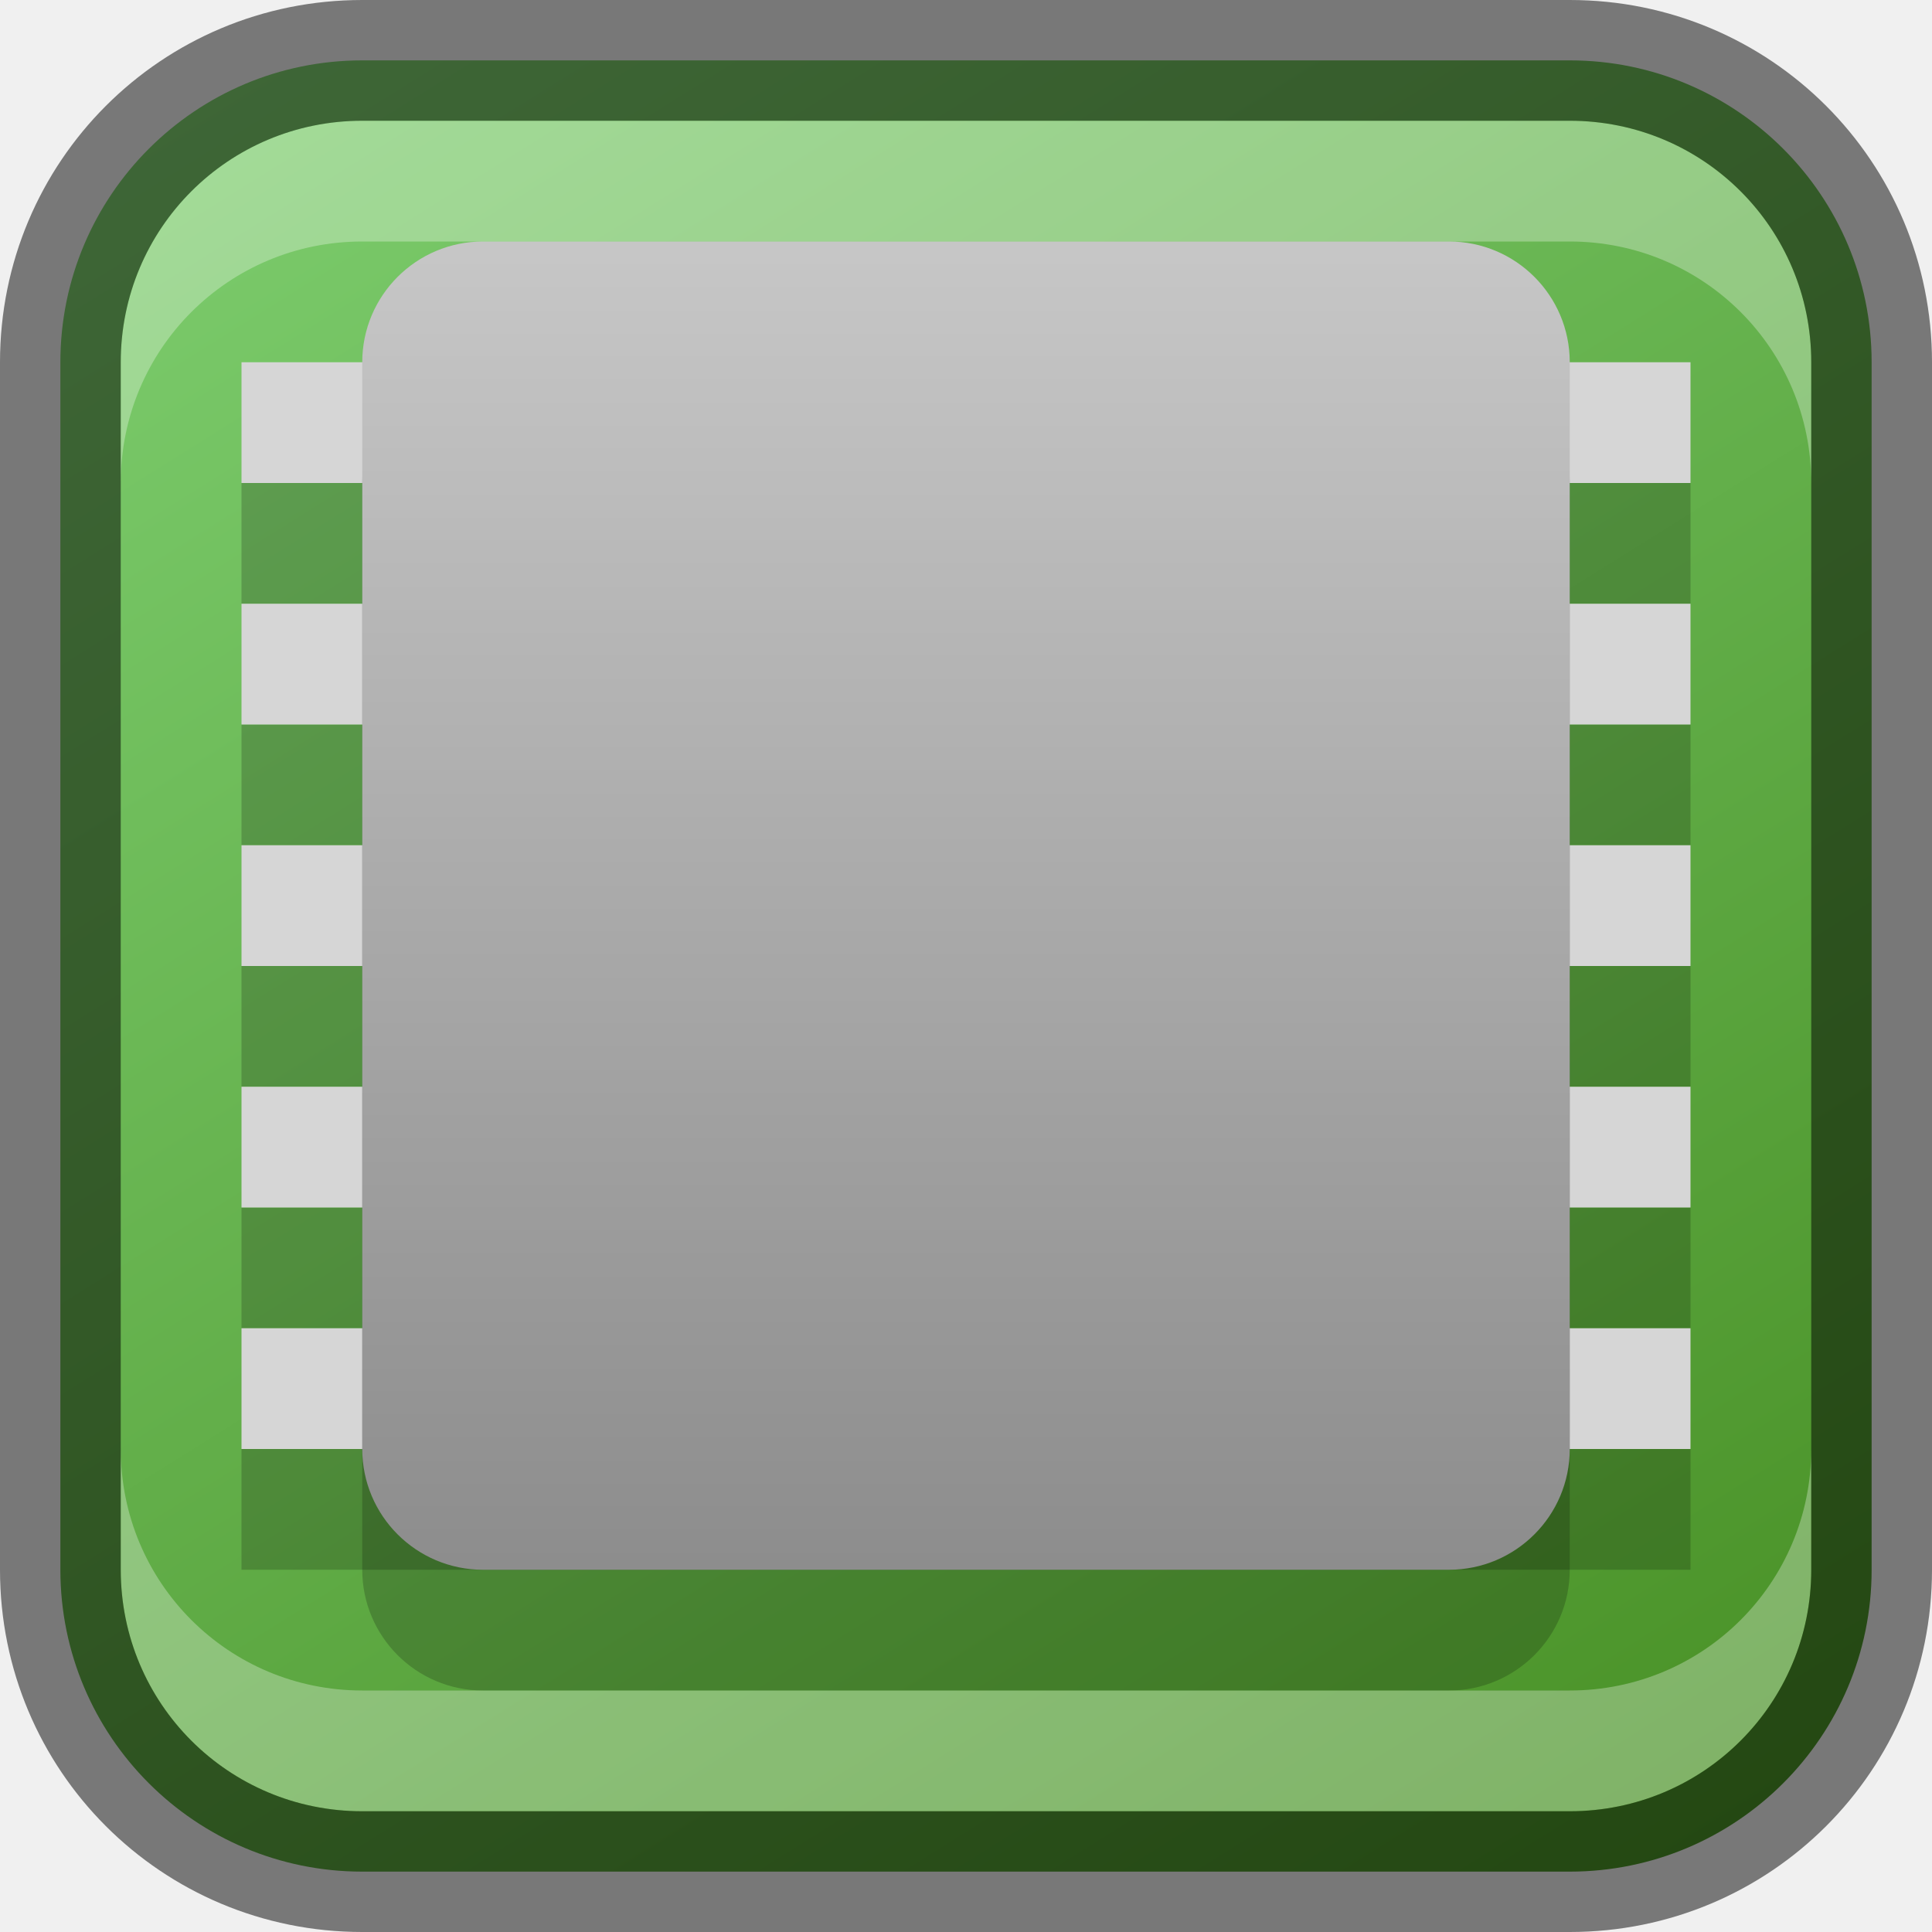
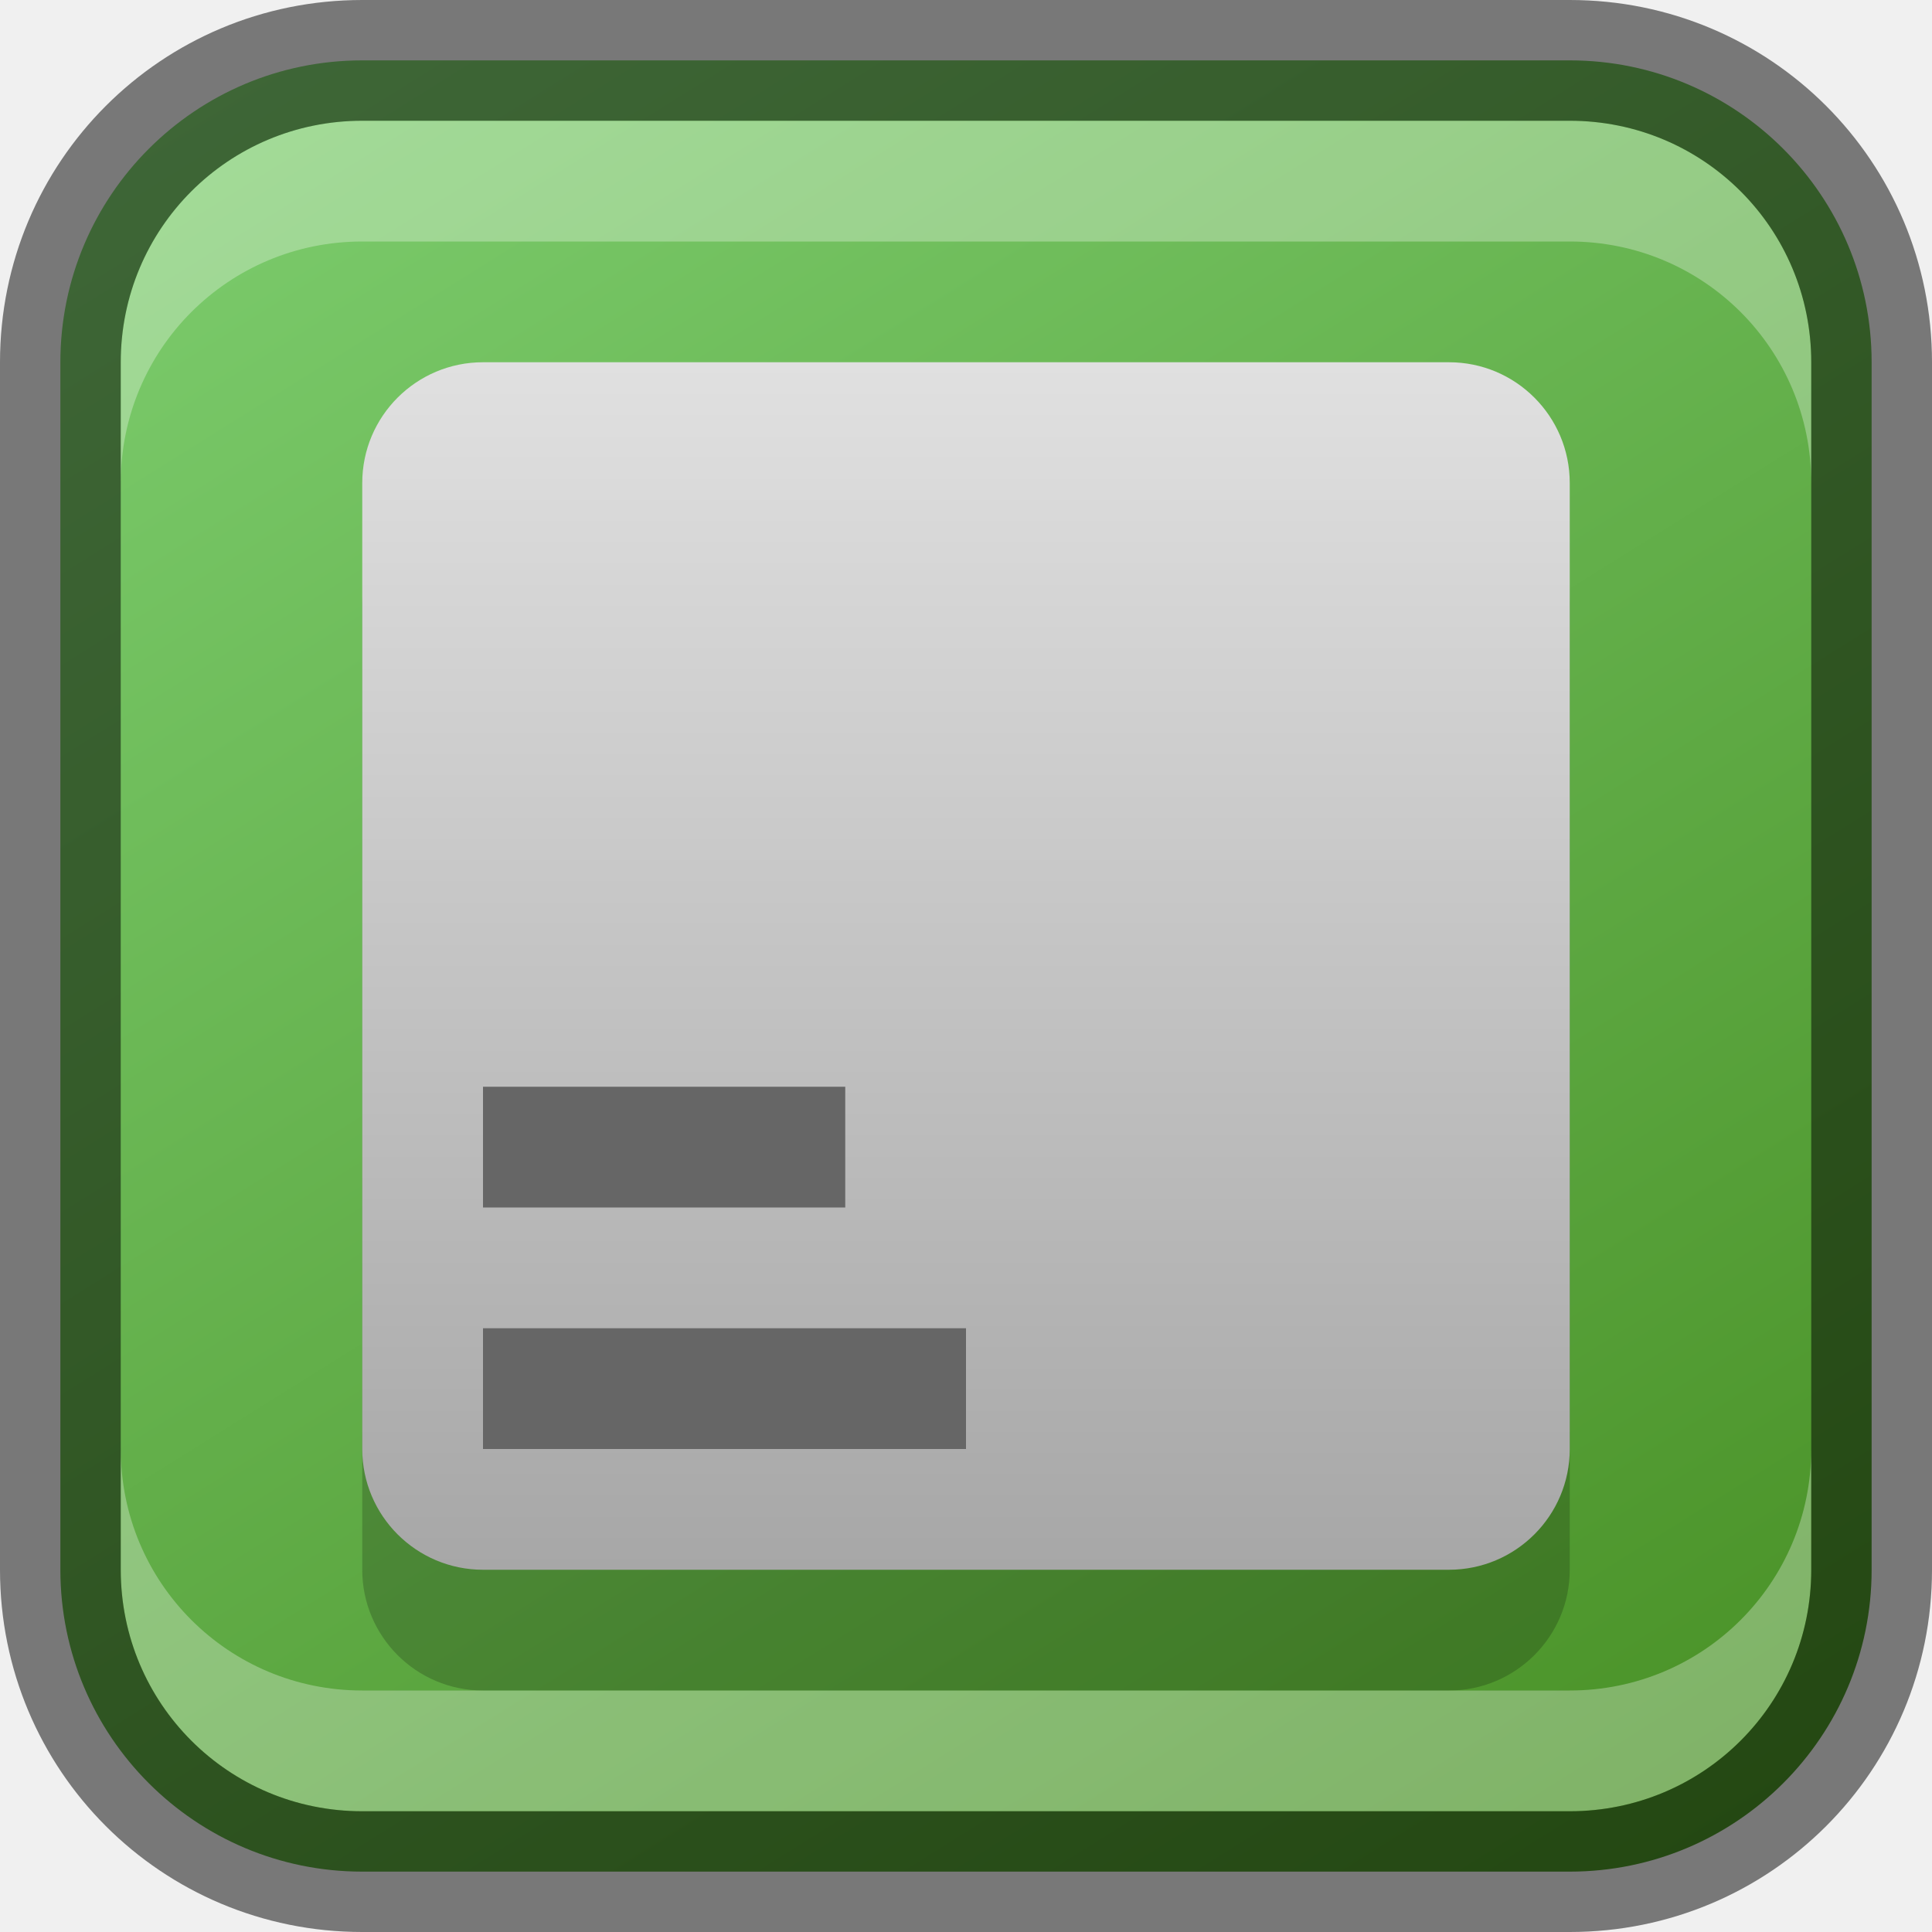
<svg xmlns="http://www.w3.org/2000/svg" xmlns:xlink="http://www.w3.org/1999/xlink" width="16" height="16" viewBox="0 0 16 16" version="1.1" id="svg5">
  <defs id="defs2">
+     <linearGradient id="linearGradient3904">
+       <stop style="stop-color:#a7a7a7;stop-opacity:1;" offset="0" id="stop3900" />
+       <stop style="stop-color:#e0e0e0;stop-opacity:1;" offset="1" id="stop3902" />
+     </linearGradient>
    <linearGradient xlink:href="#linearGradient4603" id="linearGradient19638" x1="13" y1="16" x2="3" y2="0" gradientUnits="userSpaceOnUse" />
-     <linearGradient xlink:href="#linearGradient3869" id="linearGradient3871" x1="19.724" y1="36.429" x2="19.724" y2="8.51" gradientUnits="userSpaceOnUse" gradientTransform="matrix(0.5730994,0,0,0.5730994,-3.304094,-4.877193)" />
+     <linearGradient xlink:href="#linearGradient3904" id="linearGradient3871" x1="19.724" y1="29.449" x2="19.724" y2="12" gradientUnits="userSpaceOnUse" gradientTransform="matrix(0.5730994,0,0,0.5730994,-3.304094,-3.877193)" />
    <linearGradient id="linearGradient4603">
      <stop style="stop-color:#499126;stop-opacity:1;" offset="0" id="stop4599" />
      <stop style="stop-color:#7ccc6d;stop-opacity:1;" offset="1" id="stop4601" />
    </linearGradient>
-     <linearGradient id="linearGradient3869">
-       <stop style="stop-color:#7d7d7d;stop-opacity:1;" offset="0" id="stop3865" />
-       <stop style="stop-color:#d1d1d1;stop-opacity:1;" offset="1" id="stop3867" />
-     </linearGradient>
  </defs>
  <rect style="fill:url(#linearGradient19638);fill-opacity:1.0;stroke:none" id="rect184" width="15" height="15" x="0.5" y="0.5" ry="2.5" />
-   <path id="path798" style="color:#000000;display:inline;overflow:visible;visibility:visible;opacity:0.2;fill:#000000;fill-opacity:1;fill-rule:nonzero;stroke:none;stroke-width:3.15;marker:none;enable-background:new" d="m 2,4 v 1 H 14 v -1 z m 0,2 v 1 H 14 v -1 z m 0,2 V 9 H 14 V 8 Z m 0,2 v 1 H 14 v -1 z m 0,2 v 1 H 14 v -1 z" />
-   <path id="path592" style="color:#000000;display:inline;overflow:visible;visibility:visible;fill:#d6d6d6;fill-opacity:1;fill-rule:nonzero;stroke:none;stroke-width:3.15;marker:none;enable-background:new" d="m 2,3 v 1 H 14 v -1 z m 0,2 v 1 H 14 v -1 z m 0,2 v 1 H 14 v -1 z m 0,2 V 10 H 14 V 9 Z m 0,2 v 1 H 14 v -1 z" />
-   <rect style="opacity:0.2;fill:#000000;stroke-width:2.211;stroke-linecap:round;stroke-linejoin:round" id="rect823" width="10" height="11" x="3" y="3" ry="1" />
-   <rect style="fill:url(#linearGradient3871);fill-opacity:1.0;stroke-width:1.719;stroke-linecap:round;stroke-linejoin:round" id="rect848" width="10" height="11" x="3" y="2" ry="1" />
+   <rect style="opacity:0.2;fill:#000000;stroke-width:2.211;stroke-linecap:round;stroke-linejoin:round" id="rect823" width="10" height="10" x="3" y="4" ry="1" />
+   <rect style="fill:url(#linearGradient3871);fill-opacity:1.0;stroke-width:1.719;stroke-linecap:round;stroke-linejoin:round" id="rect848" width="10" height="10" x="3" y="3" ry="1" />
+   <path id="rect3906" style="opacity:1;fill:#666666;stroke-linecap:round;stroke-linejoin:round" d="M 4,9 V 10 H 7 V 9 Z m 0,2 v 1 h 4 v -1 z" />
  <path id="rect2630" style="opacity:0.3;fill:#ffffff;fill-opacity:1" d="M 3,1 C 1.892,1 1,1.892 1,3 V 4 C 1,2.892 1.892,2 3,2 h 10 c 1.108,0 2,0.892 2,2 V 3 C 15,1.892 14.108,1 13,1 Z" />
  <path d="M 3,15 C 1.892,15 1,14.108 1,13 v -1 c 0,1.108 0.892,2 2,2 h 10 c 1.108,0 2,-0.892 2,-2 v 1 c 0,1.108 -0.892,2 -2,2 z" style="opacity:0.3;fill:#ffffff;fill-opacity:1" id="path19648" />
  <path id="rect899" style="opacity:0.5;fill:#000000;stroke:none" d="M 3,0 C 1.338,0 0,1.338 0,3 v 10 c 0,1.662 1.338,3 3,3 h 10 c 1.662,0 3,-1.338 3,-3 V 3 C 16,1.338 14.662,0 13,0 Z m 0,1 h 10 c 1.108,0 2,0.892 2,2 v 10 c 0,1.108 -0.892,2 -2,2 H 3 C 1.892,15 1,14.108 1,13 V 3 C 1,1.892 1.892,1 3,1 Z" />
</svg>
